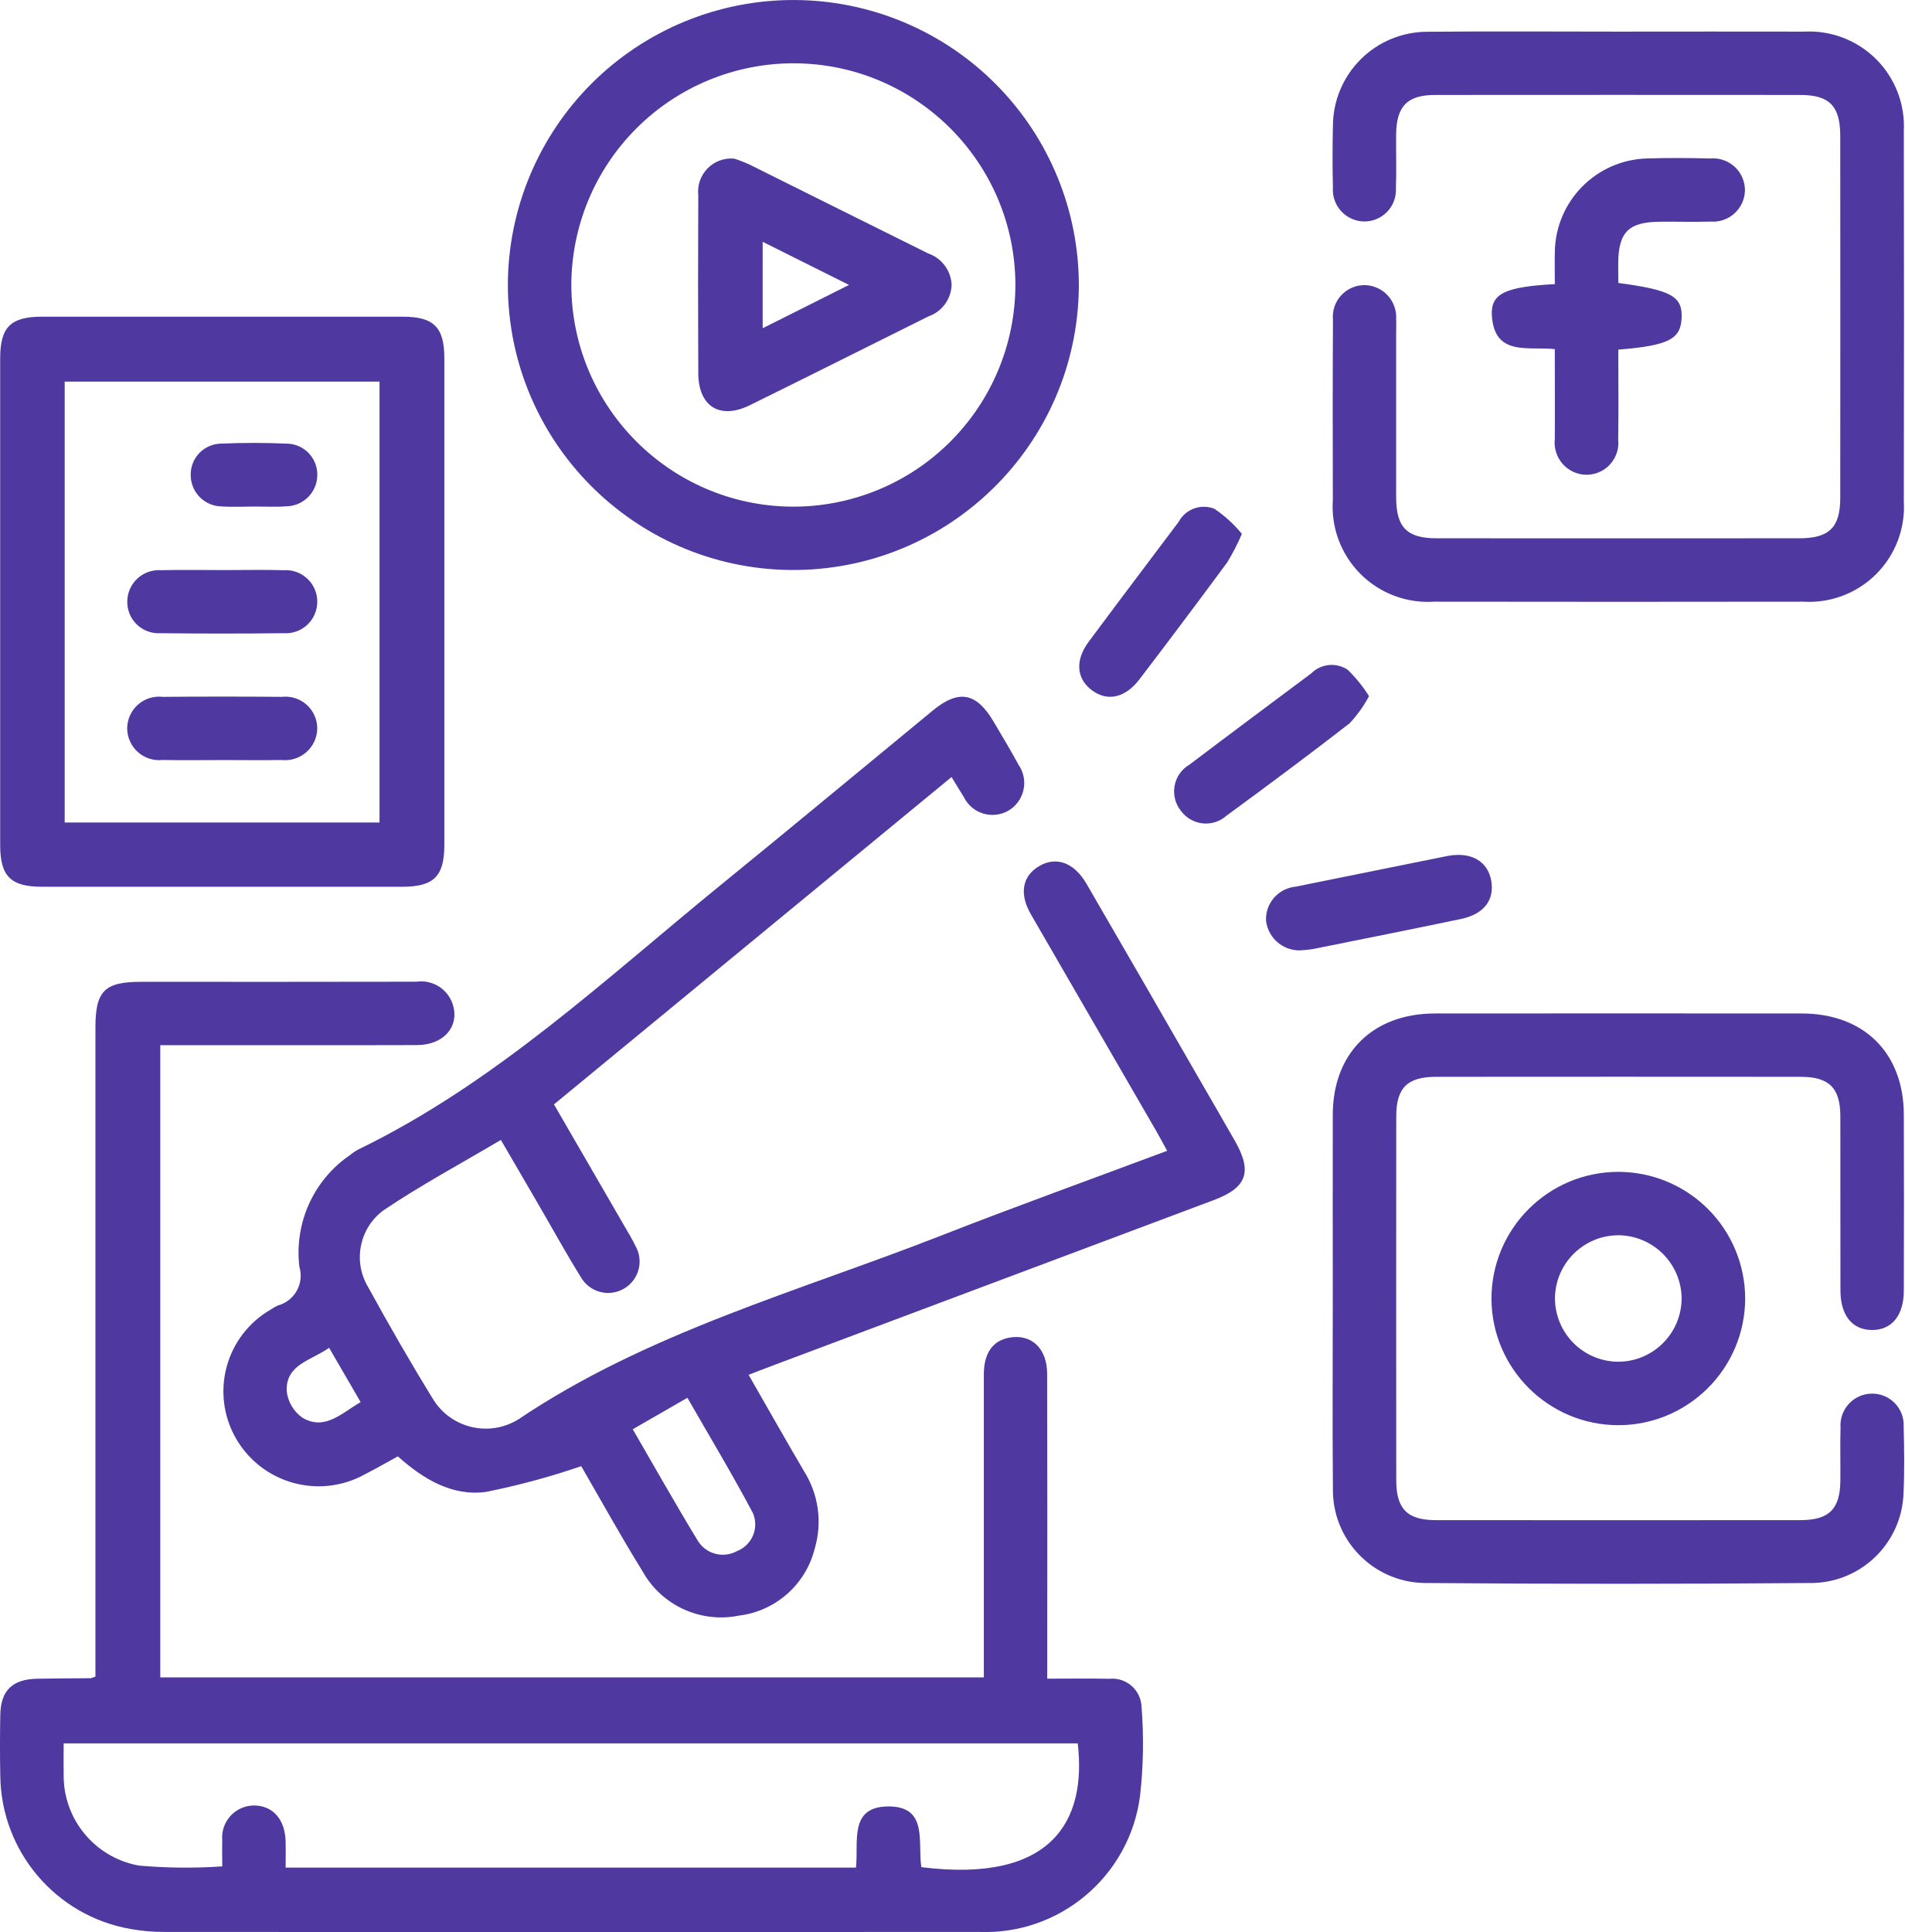
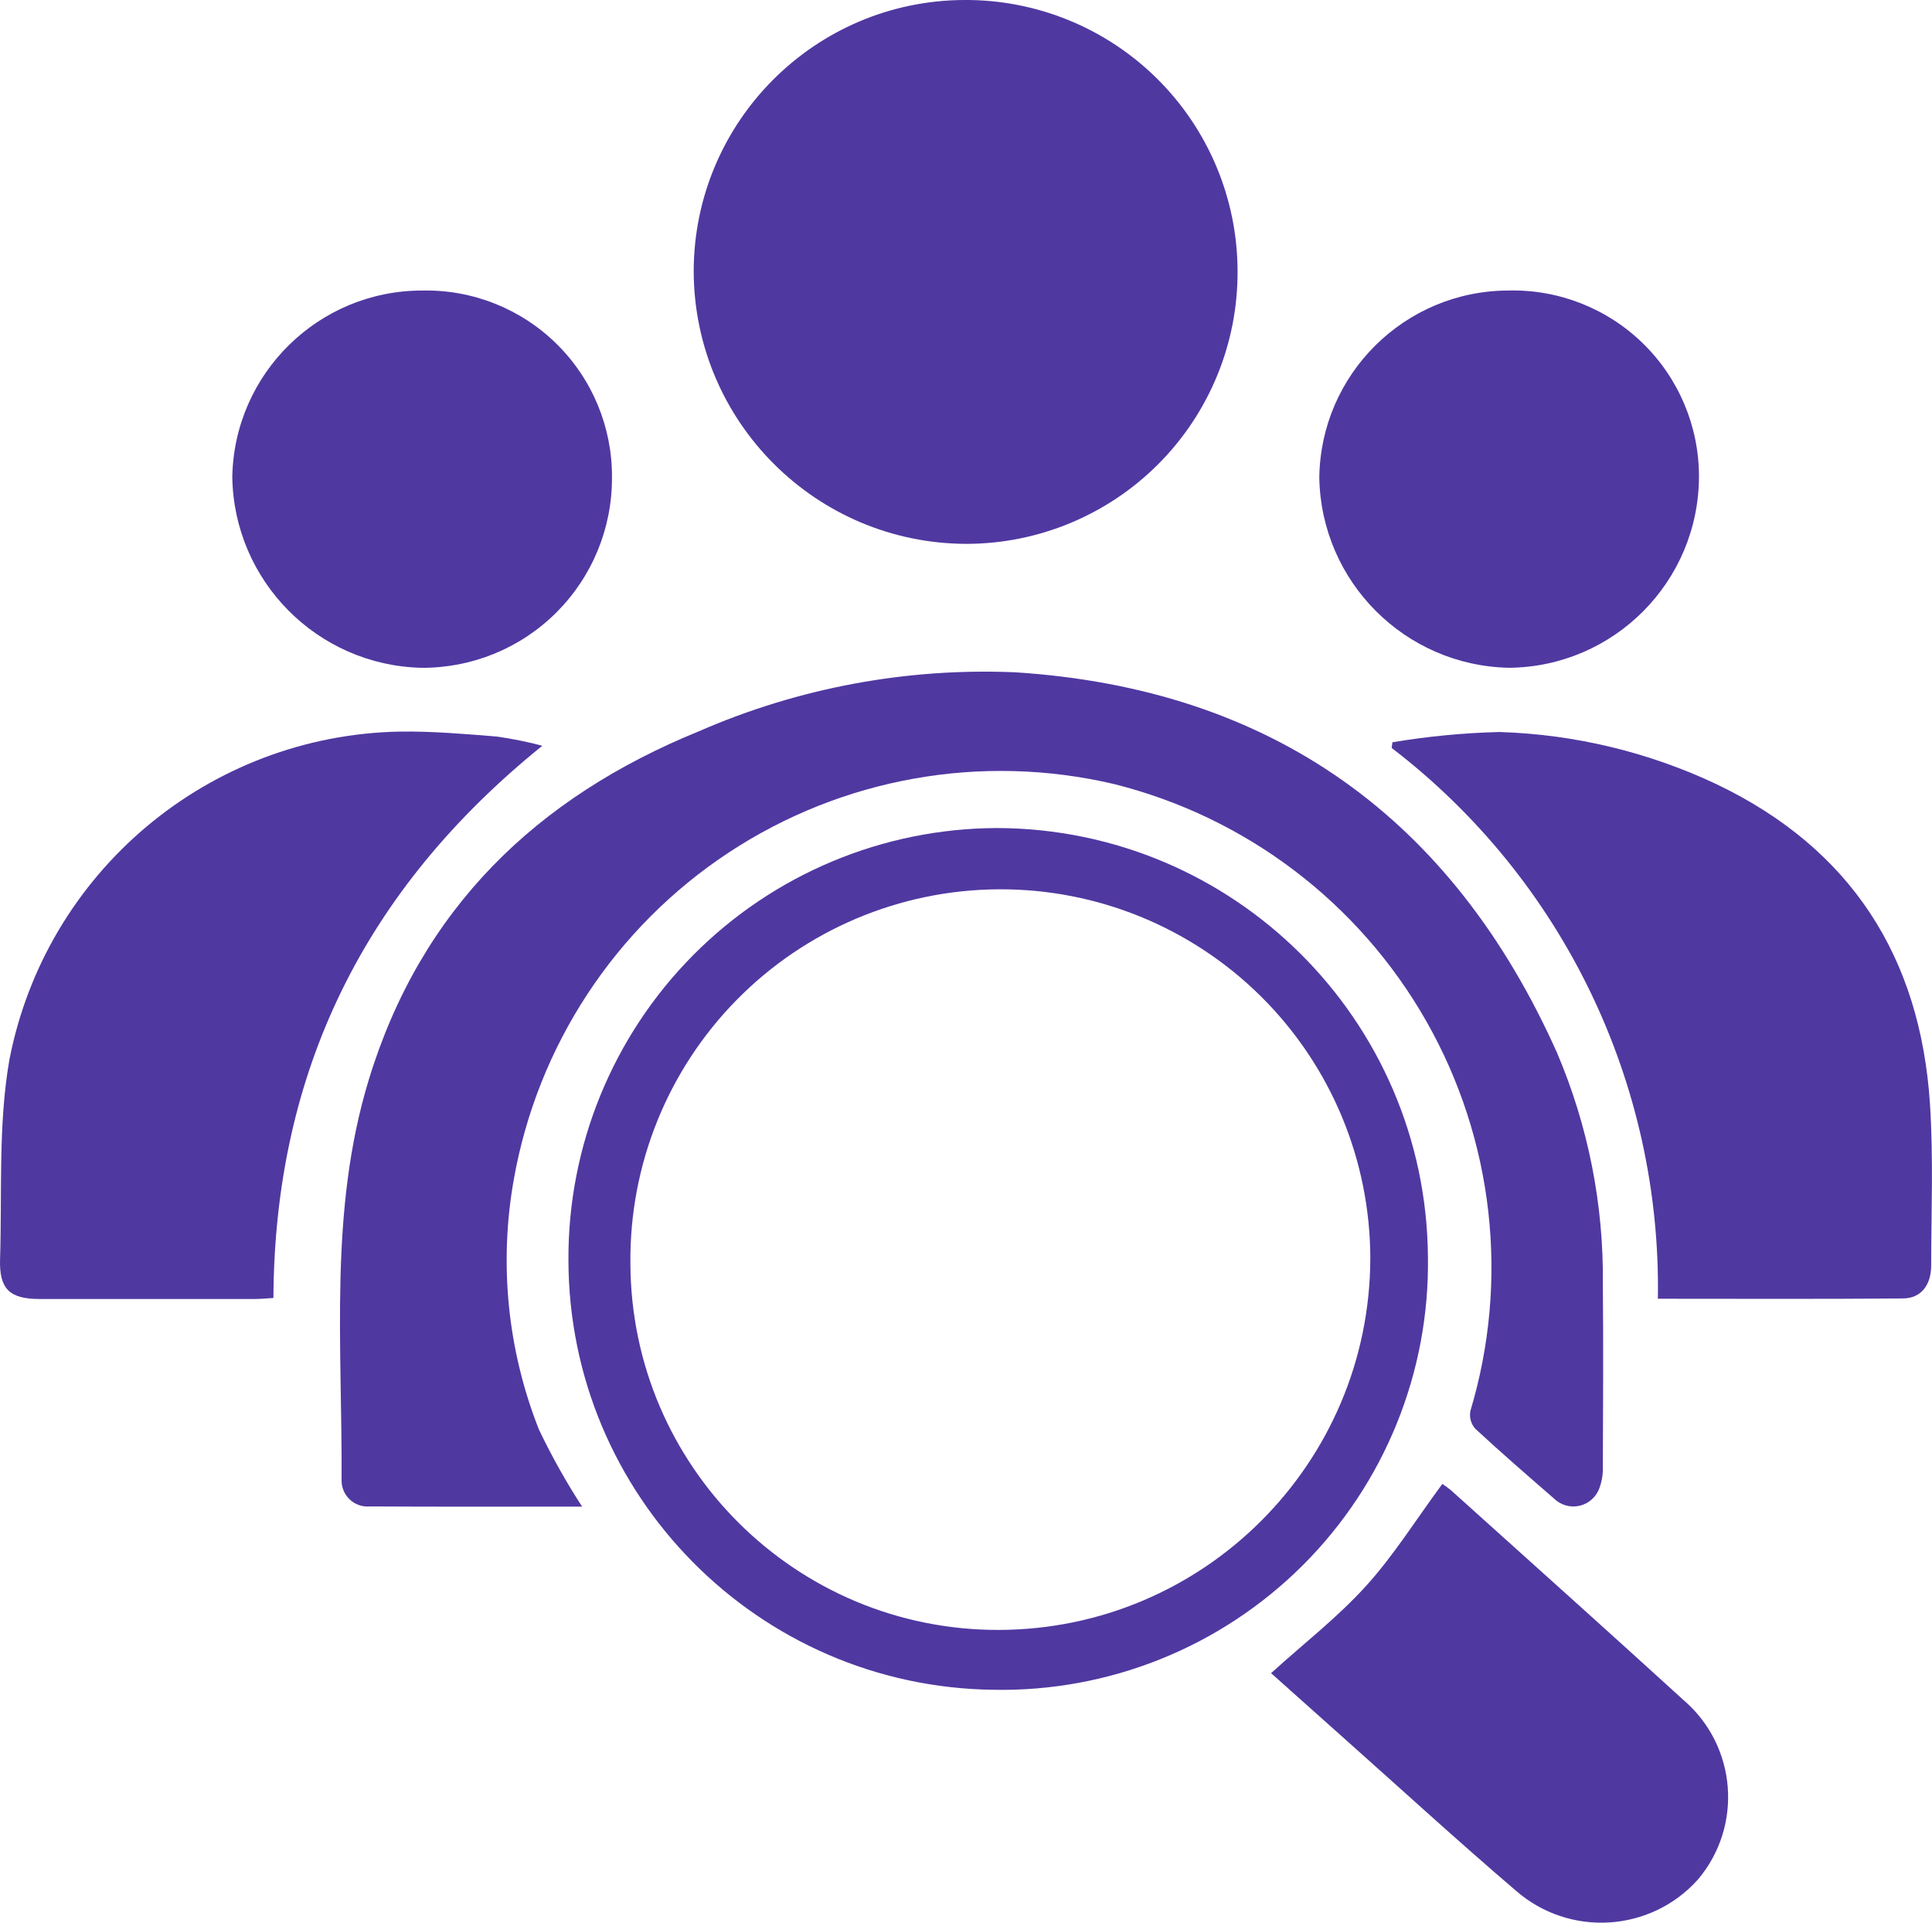
- <svg xmlns="http://www.w3.org/2000/svg" width="118.272" height="120" viewBox="0 0 118.272 120">
-   <g id="Grupo_131961" data-name="Grupo 131961" transform="translate(7509 3304)">
-     <g id="Grupo_131957" data-name="Grupo 131957" transform="translate(-7178.883 -3292.621)">
-       <path id="Trazado_138954" data-name="Trazado 138954" d="M-265.074,217.6c1.405,0,2.633-.02,3.86.006a1.82,1.82,0,0,1,2,1.756,29,29,0,0,1-.095,5.517,9.7,9.7,0,0,1-10.032,8.451q-25.3.018-50.6,0a11.556,11.556,0,0,1-2.077-.185,9.773,9.773,0,0,1-8.081-9.488c-.026-1.269-.024-2.54,0-3.81.026-1.517.751-2.216,2.3-2.245,1.107-.021,2.215-.02,3.323-.032a1.858,1.858,0,0,0,.286-.1v-1.356q0-19.481,0-38.962c0-2.266.566-2.834,2.823-2.835,5.7,0,11.409.007,17.114-.007a2.06,2.06,0,0,1,2.237,1.349c.486,1.39-.518,2.582-2.194,2.587-4.843.015-9.686.005-14.528.006h-1.425V217.52h51.151v-1.348q0-8.727,0-17.453c0-1.336.551-2.111,1.572-2.3,1.376-.252,2.357.653,2.361,2.243q.019,8.726.005,17.453Zm1.894,4.018h-62.983c0,.7-.012,1.307,0,1.917a5.672,5.672,0,0,0,4.683,5.674,32.966,32.966,0,0,0,5.167.049c0-.55-.014-1.078,0-1.606a1.99,1.99,0,0,1,1.993-2.177c1.155.017,1.906.871,1.942,2.23.015.551,0,1.1,0,1.63h35.426c.175-1.573-.463-3.777,1.993-3.8,2.537-.02,1.817,2.288,2.069,3.772C-264.776,230.321-262.615,226.431-263.18,221.615Z" transform="translate(0 -124.713)" fill="#5038a1" />
-       <path id="Trazado_138955" data-name="Trazado 138955" d="M-242.65,125.378l-24.693,20.332c1.493,2.579,2.946,5.087,4.4,7.6.225.39.464.774.656,1.181a1.951,1.951,0,0,1-.72,2.672,1.953,1.953,0,0,1-2.674-.734c-.907-1.46-1.735-2.969-2.6-4.457-.759-1.307-1.52-2.613-2.359-4.054-2.479,1.469-4.971,2.806-7.3,4.377a3.615,3.615,0,0,0-.945,4.763c1.279,2.333,2.607,4.643,4,6.91a3.843,3.843,0,0,0,5.169,1.4.836.836,0,0,0,.108-.058c8.055-5.434,17.384-7.956,26.289-11.442,4.614-1.806,9.277-3.484,14.061-5.274-.241-.438-.439-.816-.652-1.184q-3.906-6.753-7.812-13.506c-.739-1.282-.531-2.376.512-2.992,1.059-.626,2.175-.227,2.944,1.1q3.484,6,6.943,12.021c.758,1.313,1.52,2.622,2.27,3.938,1.1,1.922.752,2.911-1.3,3.68q-13.689,5.142-27.382,10.273c-.458.172-.913.349-1.52.582,1.166,2.033,2.282,4.008,3.429,5.965a5.882,5.882,0,0,1,.675,4.842,5.542,5.542,0,0,1-4.7,4.15,5.582,5.582,0,0,1-5.985-2.743c-1.378-2.224-2.642-4.52-3.814-6.539a45.613,45.613,0,0,1-5.92,1.6c-2.09.283-3.882-.788-5.47-2.209-.691.378-1.361.764-2.049,1.117a5.923,5.923,0,0,1-8.012-2.241,5.863,5.863,0,0,1,2.186-8.006,2.975,2.975,0,0,1,.427-.243,1.915,1.915,0,0,0,1.333-2.4,7.337,7.337,0,0,1,3.142-6.939,3.063,3.063,0,0,1,.509-.344c8.523-4.136,15.346-10.594,22.582-16.485,4.389-3.573,8.74-7.192,13.111-10.787,1.609-1.323,2.707-1.118,3.777.7.519.882,1.051,1.758,1.537,2.658a1.992,1.992,0,0,1-.653,2.882,1.981,1.981,0,0,1-2.735-.859C-242.122,126.249-242.346,125.87-242.65,125.378Zm-19.8,40.511c1.367,2.356,2.644,4.629,4,6.857a1.824,1.824,0,0,0,2.473.711,1.782,1.782,0,0,0,.993-2.356c-1.269-2.4-2.677-4.734-4.071-7.167Zm-18.86-5.06c-1.125.8-2.693,1.024-2.634,2.683a2.331,2.331,0,0,0,.98,1.662c1.392.815,2.417-.276,3.613-.972Z" transform="translate(-28.367 -88.494)" fill="#5038a1" />
-       <path id="Trazado_138956" data-name="Trazado 138956" d="M-60.35-5.421c3.858,0,7.716-.011,11.574,0A5.884,5.884,0,0,1-42.588.763q.022,11.493,0,22.986a5.893,5.893,0,0,1-6.258,6.237q-11.451.017-22.9,0a5.917,5.917,0,0,1-6.305-6.315c-.009-3.728-.015-7.457.007-11.186a1.967,1.967,0,0,1,2-2.16,1.993,1.993,0,0,1,1.925,2.124c.013.286,0,.573,0,.86q0,5.1,0,10.2c0,1.856.671,2.539,2.5,2.54q11.267.009,22.533,0c1.861,0,2.548-.671,2.55-2.494q.009-11.247,0-22.494c0-1.863-.668-2.548-2.492-2.549q-11.328-.009-22.656,0c-1.755,0-2.423.7-2.437,2.479-.009,1.106.026,2.214-.012,3.318A1.961,1.961,0,0,1-76.11,6.371a1.968,1.968,0,0,1-1.936-2.106c-.032-1.269-.029-2.541,0-3.81A5.866,5.866,0,0,1-72.17-5.412C-68.23-5.451-64.29-5.421-60.35-5.421Z" transform="translate(-169.283 -3.994)" fill="#5038a1" />
-       <path id="Trazado_138957" data-name="Trazado 138957" d="M-78.043,198.025c0-3.81-.009-7.621,0-11.432s2.483-6.276,6.339-6.279q11.389-.01,22.779,0c3.864,0,6.336,2.444,6.349,6.269q.018,5.47,0,10.94c0,1.547-.744,2.451-1.969,2.451s-1.964-.9-1.967-2.451c-.008-3.605,0-7.211-.006-10.817,0-1.765-.694-2.456-2.459-2.458q-11.328-.01-22.656,0c-1.775,0-2.466.685-2.468,2.447q-.01,11.309,0,22.617c0,1.774.688,2.469,2.446,2.471q11.328.011,22.656,0c1.778,0,2.465-.687,2.482-2.438.011-1.106-.021-2.213.011-3.319a1.966,1.966,0,0,1,1.941-2.1,1.951,1.951,0,0,1,1.979,2.061c.037,1.392.056,2.789-.01,4.178a5.77,5.77,0,0,1-5.573,5.522q-12.127.1-24.256,0a5.779,5.779,0,0,1-5.61-5.866C-78.07,205.892-78.042,201.959-78.043,198.025Z" transform="translate(-169.295 -128.744)" fill="#5038a1" />
-       <path id="Trazado_138958" data-name="Trazado 138958" d="M-330.085,66.22q0-7.561,0-15.122c0-1.931.65-2.58,2.583-2.582q11.207-.006,22.415,0c1.932,0,2.588.652,2.588,2.578q.005,15.122,0,30.245c0,1.928-.657,2.583-2.585,2.584q-11.208.006-22.415,0c-1.931,0-2.584-.653-2.586-2.581Q-330.091,73.781-330.085,66.22Zm23.561,13.715V52.547h-19.555V79.935Z" transform="translate(-0.021 -40.225)" fill="#5038a1" />
-       <path id="Trazado_138959" data-name="Trazado 138959" d="M-234.058,6.322a17.736,17.736,0,0,1,17.8-17.7A17.726,17.726,0,0,1-198.594,6.446a17.745,17.745,0,0,1-17.921,17.578A17.737,17.737,0,0,1-234.058,6.322Zm31.523.011A13.79,13.79,0,0,0-216.281-7.447,13.8,13.8,0,0,0-230.116,6.37a13.808,13.808,0,0,0,13.687,13.72A13.793,13.793,0,0,0-202.535,6.334Z" transform="translate(-64.516 0)" fill="#5038a1" />
-       <path id="Trazado_138960" data-name="Trazado 138960" d="M-32.253,218.159a7.889,7.889,0,0,1-7.924,7.855,7.889,7.889,0,0,1-7.834-7.82,7.886,7.886,0,0,1,7.863-7.915A7.883,7.883,0,0,1-32.253,218.159Zm-7.889-3.942a3.948,3.948,0,0,0-3.925,3.907,3.946,3.946,0,0,0,4.005,3.948A3.95,3.95,0,0,0-36.2,218.1,3.962,3.962,0,0,0-40.141,214.216Z" transform="translate(-189.471 -148.872)" fill="#5038a1" />
-       <path id="Trazado_138961" data-name="Trazado 138961" d="M-40.081,26.271c3.3.438,4,.839,3.931,2.186-.066,1.313-.808,1.7-3.932,1.955,0,1.851.022,3.721-.007,5.589a1.975,1.975,0,0,1-2.465,2.118,2,2,0,0,1-1.472-2.152c.013-1.835,0-3.67,0-5.586-1.639-.182-3.748.47-3.909-2.081-.086-1.369.82-1.792,3.911-1.956,0-.662-.016-1.34,0-2.017a5.892,5.892,0,0,1,5.71-5.788c1.312-.043,2.627-.032,3.94,0a1.981,1.981,0,0,1,2.158,2.01,1.986,1.986,0,0,1-2.137,1.91c-1.025.029-2.052,0-3.078.008-2.021.007-2.652.633-2.657,2.633C-40.082,25.464-40.081,25.832-40.081,26.271Z" transform="translate(-189.522 -20.075)" fill="#5038a1" />
-       <path id="Trazado_138962" data-name="Trazado 138962" d="M-88.311,156.253a2.087,2.087,0,0,1-2.354-1.839,2.034,2.034,0,0,1,1.835-2.1q4.7-.955,9.4-1.9c1.482-.294,2.533.3,2.752,1.524.216,1.205-.449,2.084-1.881,2.383-3.049.638-6.1,1.246-9.159,1.861A5.018,5.018,0,0,1-88.311,156.253Z" transform="translate(-160.82 -108.62)" fill="#5038a1" />
-       <path id="Trazado_138963" data-name="Trazado 138963" d="M-115.892,86.1a13.789,13.789,0,0,1-.907,1.766q-2.691,3.648-5.442,7.252c-.889,1.17-1.987,1.414-2.953.706s-1.08-1.856-.217-3.017c1.851-2.491,3.723-4.967,5.589-7.448a1.777,1.777,0,0,1,2.224-.816A7.972,7.972,0,0,1-115.892,86.1Z" transform="translate(-137.092 -64.32)" fill="#5038a1" />
-       <path id="Trazado_138964" data-name="Trazado 138964" d="M-95.951,116.3a7.87,7.87,0,0,1-1.205,1.686c-2.518,1.953-5.076,3.856-7.647,5.739a1.921,1.921,0,0,1-2.831-.3,1.929,1.929,0,0,1,.542-2.879c2.505-1.9,5.034-3.776,7.553-5.661a1.794,1.794,0,0,1,2.266-.221A8.716,8.716,0,0,1-95.951,116.3Z" transform="translate(-149.136 -84.44)" fill="#5038a1" />
-       <path id="Trazado_138965" data-name="Trazado 138965" d="M-300.007,96.432c1.231,0,2.463-.028,3.694.008a1.954,1.954,0,0,1,2.068,1.972,1.958,1.958,0,0,1-2.1,1.94q-3.817.045-7.634,0a1.942,1.942,0,0,1-2.067-1.972,1.96,1.96,0,0,1,2.1-1.94C-302.634,96.406-301.32,96.432-300.007,96.432Z" transform="translate(-16.166 -72.402)" fill="#5038a1" />
-       <path id="Trazado_138966" data-name="Trazado 138966" d="M-300.035,124.323c-1.272,0-2.545.02-3.817-.005a1.985,1.985,0,0,1-2.2-1.973,1.983,1.983,0,0,1,2.218-1.948q3.694-.032,7.388,0a1.976,1.976,0,0,1,2.2,1.97,2,2,0,0,1-2.219,1.952C-297.654,124.341-298.844,124.323-300.035,124.323Z" transform="translate(-16.166 -88.493)" fill="#5038a1" />
-       <path id="Trazado_138967" data-name="Trazado 138967" d="M-290.04,76.364c-.7,0-1.4.04-2.092-.008a1.946,1.946,0,0,1-1.914-2,1.914,1.914,0,0,1,1.885-1.9c1.352-.058,2.71-.057,4.062,0a1.922,1.922,0,0,1,1.915,1.992,1.951,1.951,0,0,1-1.886,1.9C-288.724,76.4-289.384,76.364-290.04,76.364Z" transform="translate(-24.226 -56.281)" fill="#5038a1" />
-       <path id="Trazado_138968" data-name="Trazado 138968" d="M-195.83,18.626a8.7,8.7,0,0,1,.939.363c3.7,1.838,7.4,3.692,11.107,5.526a2.159,2.159,0,0,1,1.455,1.945,2.139,2.139,0,0,1-1.432,1.961c-3.7,1.837-7.4,3.7-11.108,5.524-1.85.909-3.185.073-3.194-1.986q-.026-5.528,0-11.056A2.057,2.057,0,0,1-195.83,18.626Zm1.766,10.535,5.363-2.69-5.363-2.679Z" transform="translate(-88.684 -20.152)" fill="#5038a1" />
+ <svg xmlns="http://www.w3.org/2000/svg" width="92.03" height="91.57" viewBox="0 0 92.03 91.57">
+   <g id="Grupo_132221" data-name="Grupo 132221" transform="translate(6321 4499)">
+     <g id="Grupo_131957" data-name="Grupo 131957" transform="translate(-5261.836 -5886.182)">
+       <path id="Trazado_187811" data-name="Trazado 187811" d="M-982.235,1556.056c-3.506,0-6.808.011-10.111-.008a1.236,1.236,0,0,1-1.346-1.259c.04-6.375-.612-12.8,1.292-19.051,2.484-8.151,7.991-13.457,15.727-16.608a34.045,34.045,0,0,1,15.084-2.809c12.232.788,20.808,6.965,25.793,18.118a27.281,27.281,0,0,1,2.184,11.008c.026,2.9.011,5.809,0,8.713a2.7,2.7,0,0,1-.157.994,1.317,1.317,0,0,1-2.178.511c-1.259-1.094-2.521-2.186-3.744-3.319a1,1,0,0,1-.232-.841,23.738,23.738,0,0,0-16.989-29.866,23.562,23.562,0,0,0-28.577,18.84,21.919,21.919,0,0,0,1.2,11.912A32.345,32.345,0,0,0-982.235,1556.056Z" transform="translate(-49.201 -97.118)" fill="#5038a1" />
+       <path id="Trazado_187812" data-name="Trazado 187812" d="M-912.74,1413.085a13.021,13.021,0,0,1-12.98-12.967,12.941,12.941,0,0,1,12.895-12.936,12.94,12.94,0,0,1,13.012,12.912A12.932,12.932,0,0,1-912.74,1413.085Z" transform="translate(-100.4 0)" fill="#5038a1" />
+       <path id="Trazado_187813" data-name="Trazado 187813" d="M-791.411,1528.441a36.319,36.319,0,0,1,5.1-.489,26.122,26.122,0,0,1,10.369,2.5c6.385,3.065,9.68,8.225,10.137,15.209.167,2.554.062,5.128.058,7.692,0,.945-.485,1.569-1.338,1.577-3.856.034-7.713.015-11.681.015a32.361,32.361,0,0,0-12.681-26.234Z" transform="translate(-201.426 -105.906)" fill="#5038a1" />
+       <path id="Trazado_187814" data-name="Trazado 187814" d="M-1033.331,1528.541c-8.479,6.844-12.754,15.528-12.809,26.3-.323.019-.592.049-.862.049q-5.141,0-10.282,0c-1.415,0-1.921-.471-1.877-1.888.1-3.172-.095-6.4.443-9.5a19.317,19.317,0,0,1,18.6-15.636c1.538-.022,3.081.112,4.616.236A18.779,18.779,0,0,1-1033.331,1528.541Z" transform="translate(0 -105.84)" fill="#5038a1" />
+       <path id="Trazado_187815" data-name="Trazado 187815" d="M-929.571,1587.491a20.5,20.5,0,0,1-20.248-20.464,20.478,20.478,0,0,1,20.416-20.579,20.584,20.584,0,0,1,20.526,20.416A20.312,20.312,0,0,1-929.571,1587.491Zm.216-38.125a17.634,17.634,0,0,0-17.512,17.819,17.511,17.511,0,0,0,17.545,17.455,17.74,17.74,0,0,0,17.7-17.685A17.6,17.6,0,0,0-929.355,1549.366Z" transform="translate(-82.268 -119.828)" fill="#5038a1" />
+       <path id="Trazado_187816" data-name="Trazado 187816" d="M-1005.426,1443.065a8.845,8.845,0,0,1,9.031,8.923,9.02,9.02,0,0,1-9.077,9.045,9.231,9.231,0,0,1-9.009-9.091A9.044,9.044,0,0,1-1005.426,1443.065Z" transform="translate(-33.618 -42.045)" fill="#5038a1" />
+       <path id="Trazado_187817" data-name="Trazado 187817" d="M-787.291,1451.933a9.13,9.13,0,0,1-9.052,9.1,9.221,9.221,0,0,1-9.034-9.052,9.026,9.026,0,0,1,9-8.916A8.859,8.859,0,0,1-787.291,1451.933Z" transform="translate(-190.943 -42.046)" fill="#5038a1" />
+       <path id="Trazado_187818" data-name="Trazado 187818" d="M-814.655,1681.613c1.543-1.4,3.162-2.651,4.517-4.146,1.335-1.472,2.4-3.187,3.64-4.866a3.788,3.788,0,0,1,.425.312c3.692,3.323,7.394,6.634,11.064,9.981a6.084,6.084,0,0,1,.681,8.555,6.185,6.185,0,0,1-8.669.52c-2.767-2.364-5.452-4.825-8.172-7.245C-812.362,1683.663-813.552,1682.6-814.655,1681.613Z" transform="translate(-183.962 -214.742)" fill="#5038a1" />
    </g>
  </g>
</svg>
